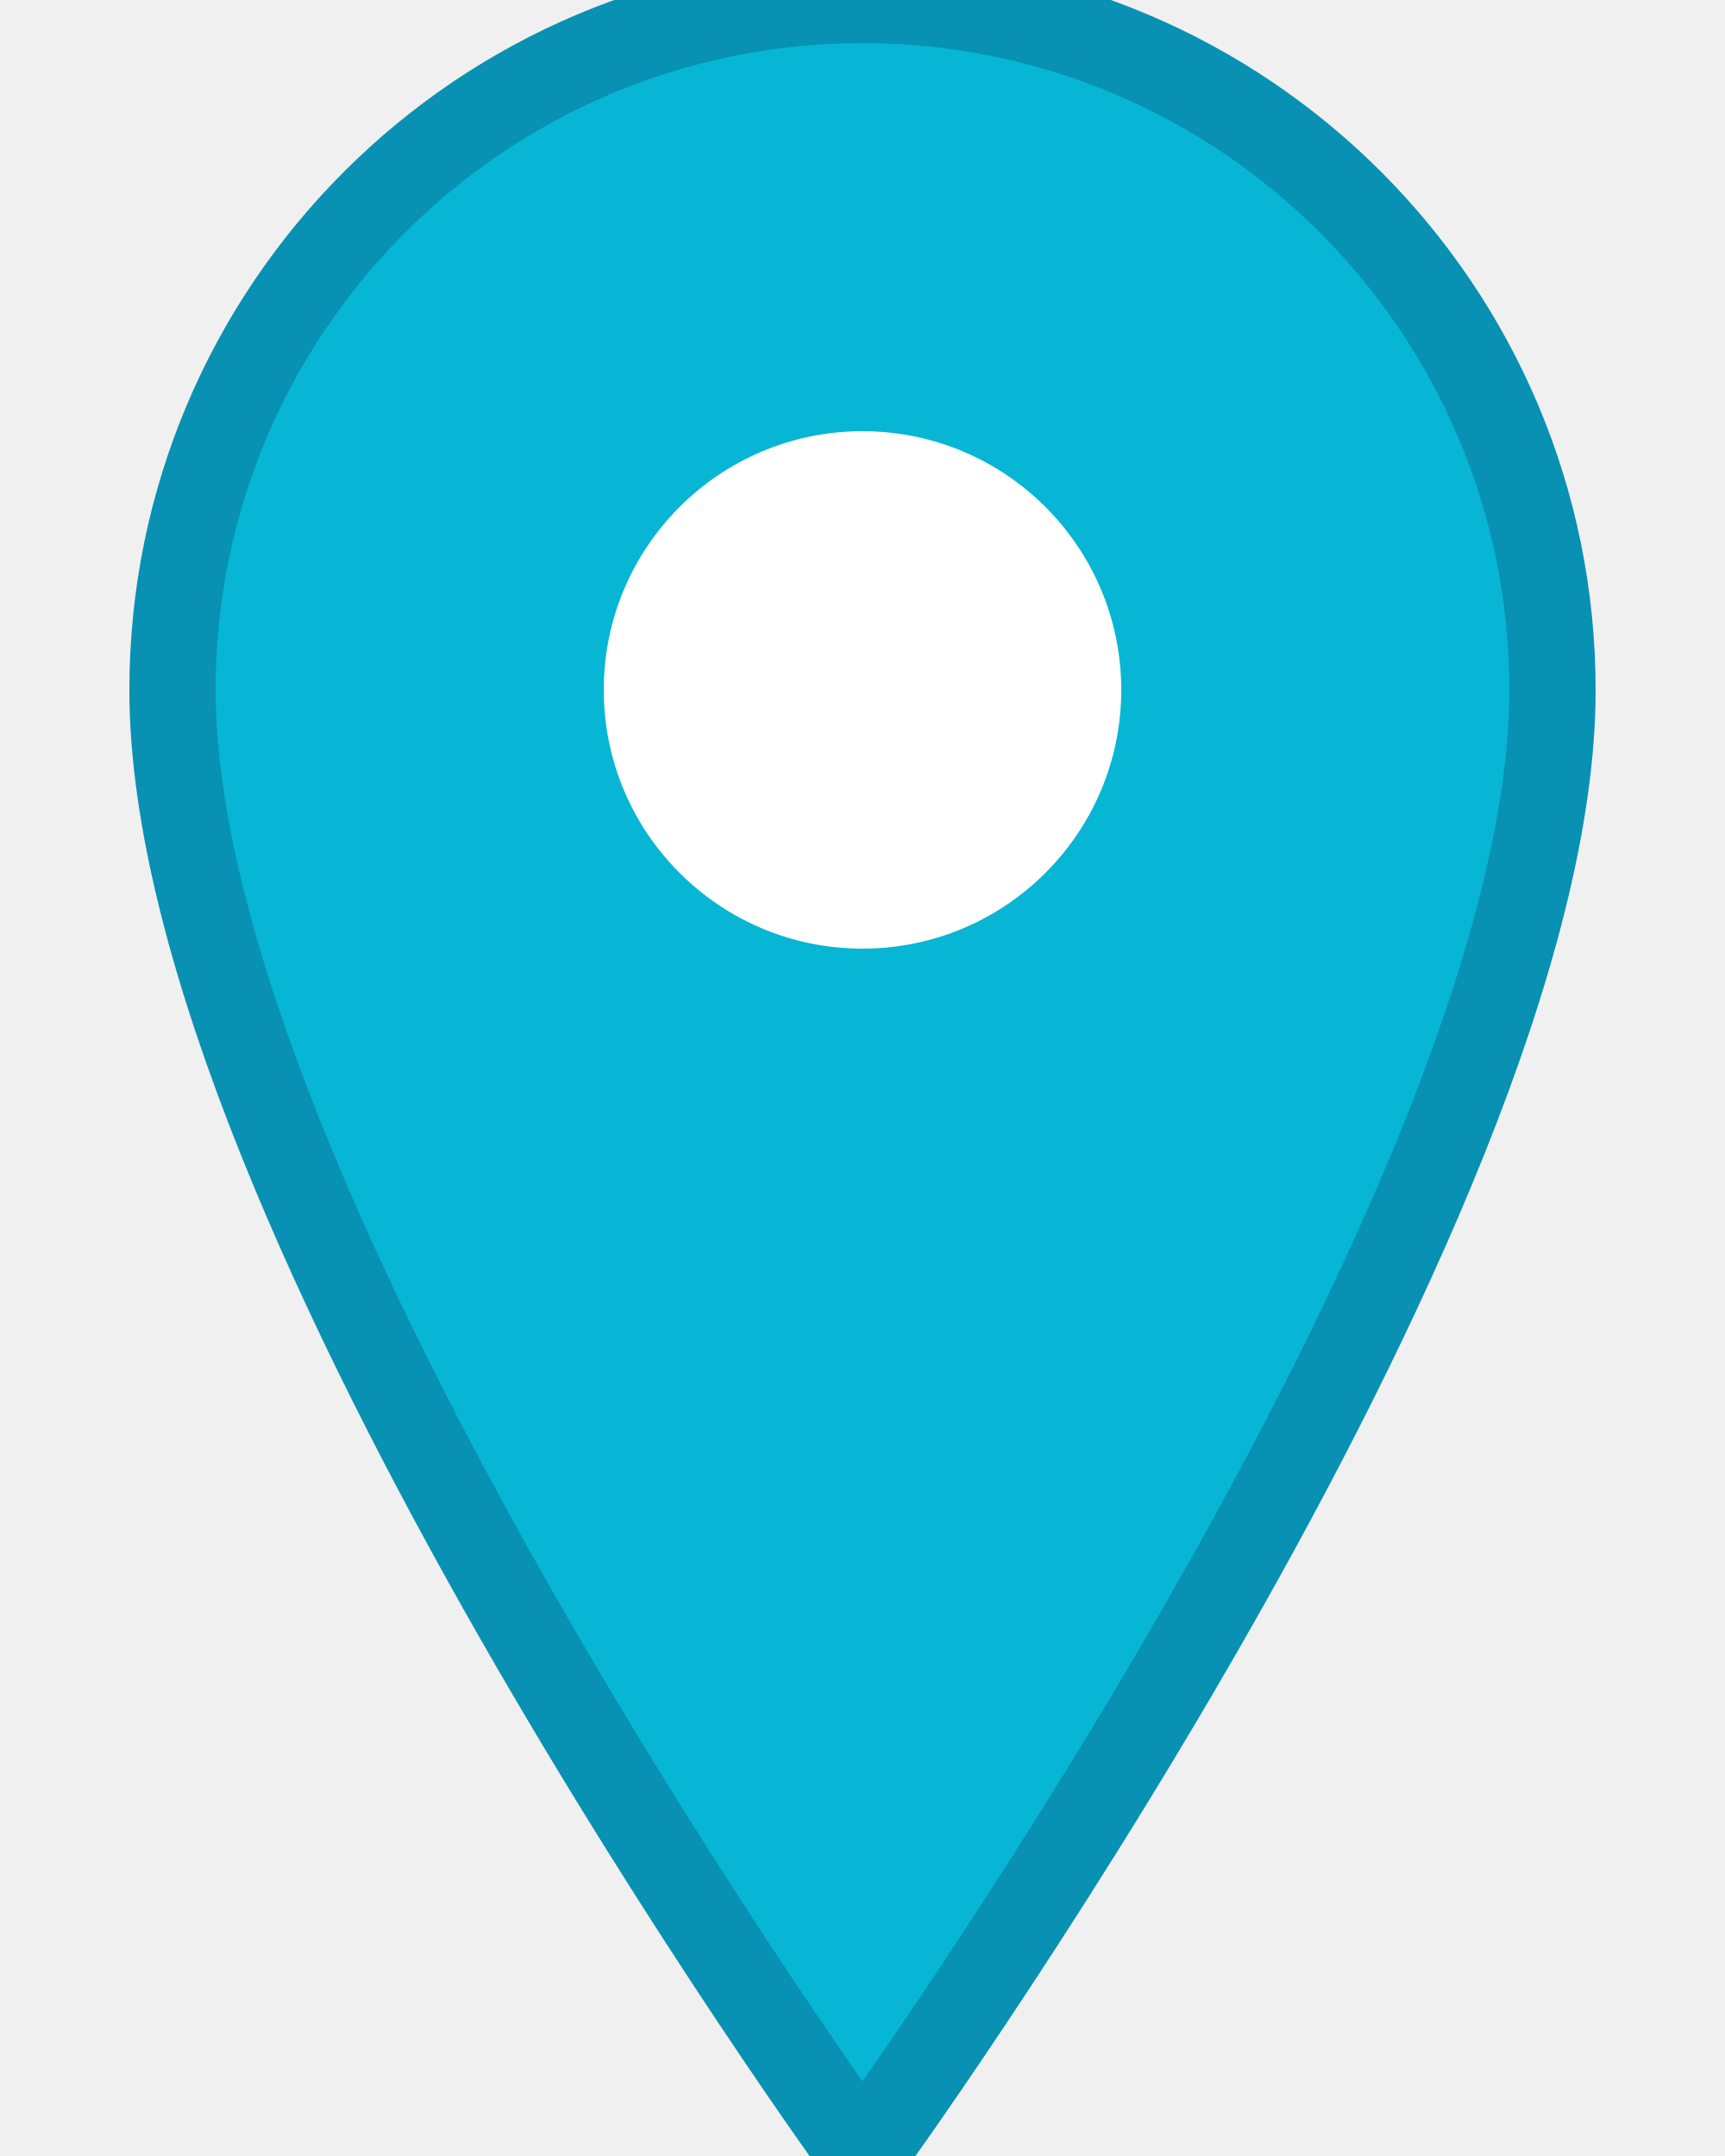
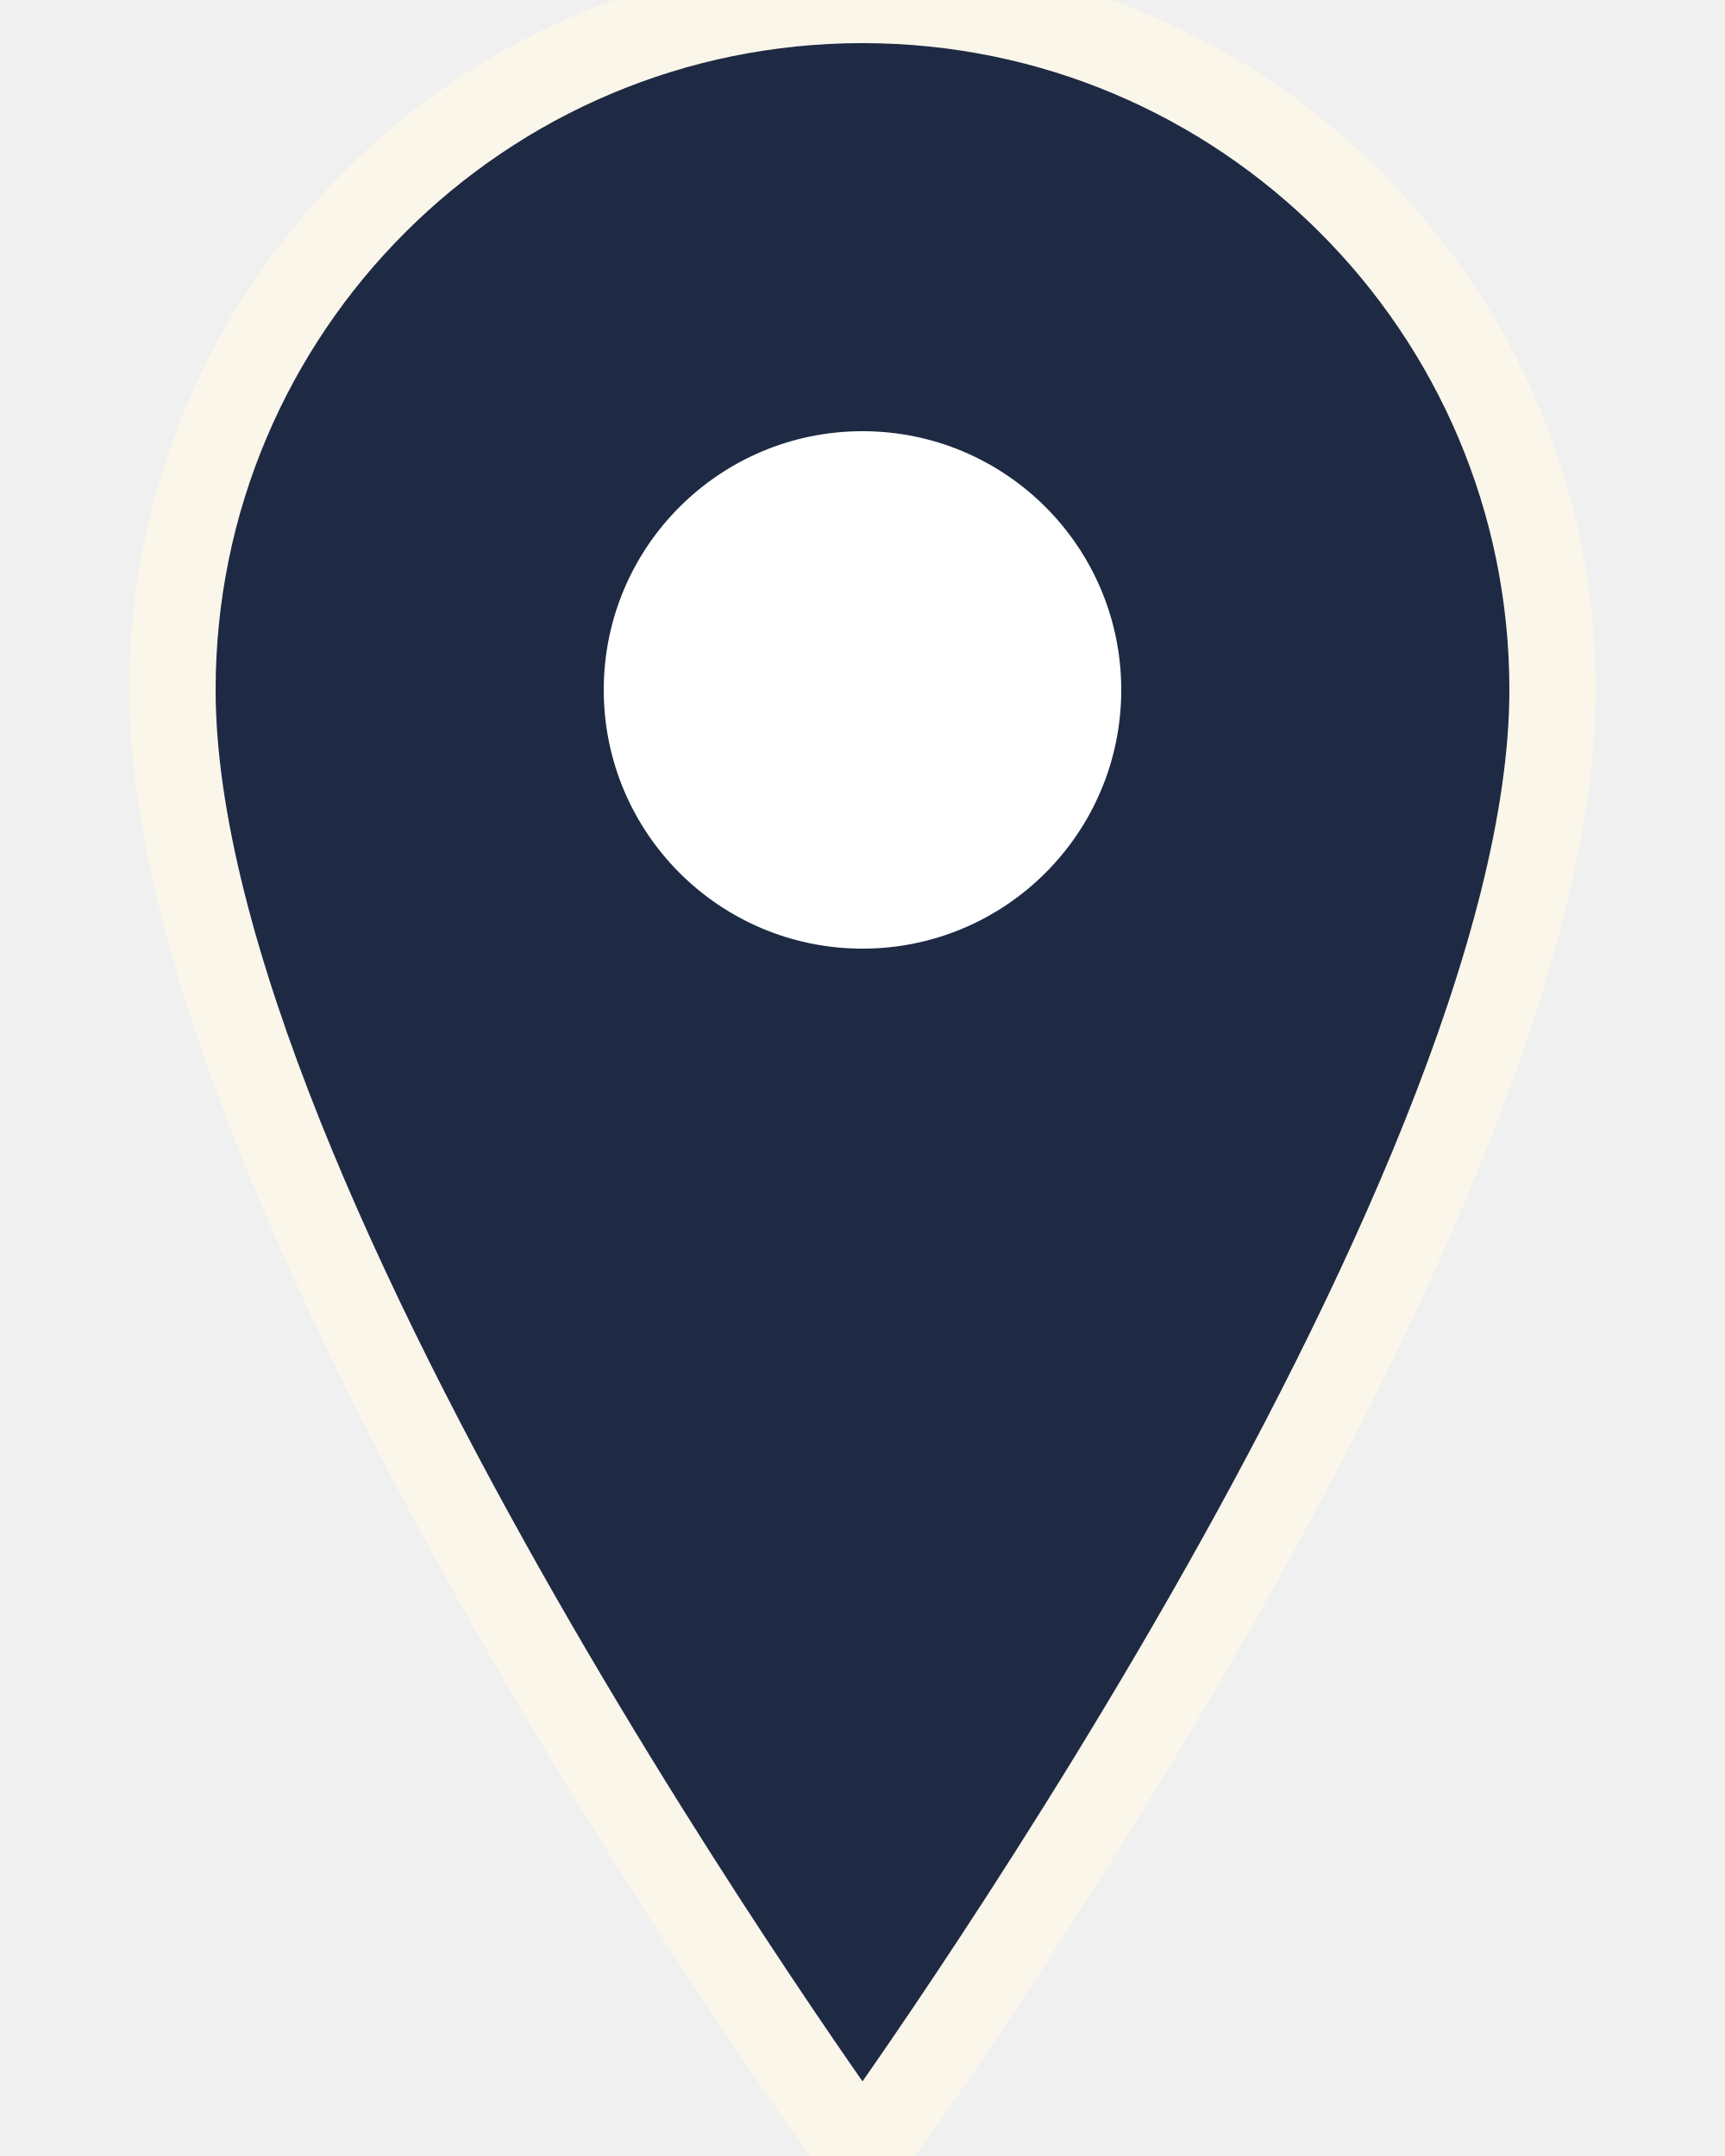
<svg xmlns="http://www.w3.org/2000/svg" width="40" height="50" viewBox="0 0 40 50" fill="none">
-   <path d="M20 0C11.163 0 4 7.163 4 16C4 28 20 50 20 50C20 50 36 28 36 16C36 7.163 28.837 0 20 0Z" fill="#06b6d4" stroke="#0891b2" stroke-width="2" />
+   <path d="M20 0C11.163 0 4 7.163 4 16C4 28 20 50 20 50C20 50 36 28 36 16C36 7.163 28.837 0 20 0Z" fill="#1E2A44" stroke="#FBF6EA" stroke-width="2" />
  <circle cx="20" cy="16" r="6" fill="white" />
</svg>
